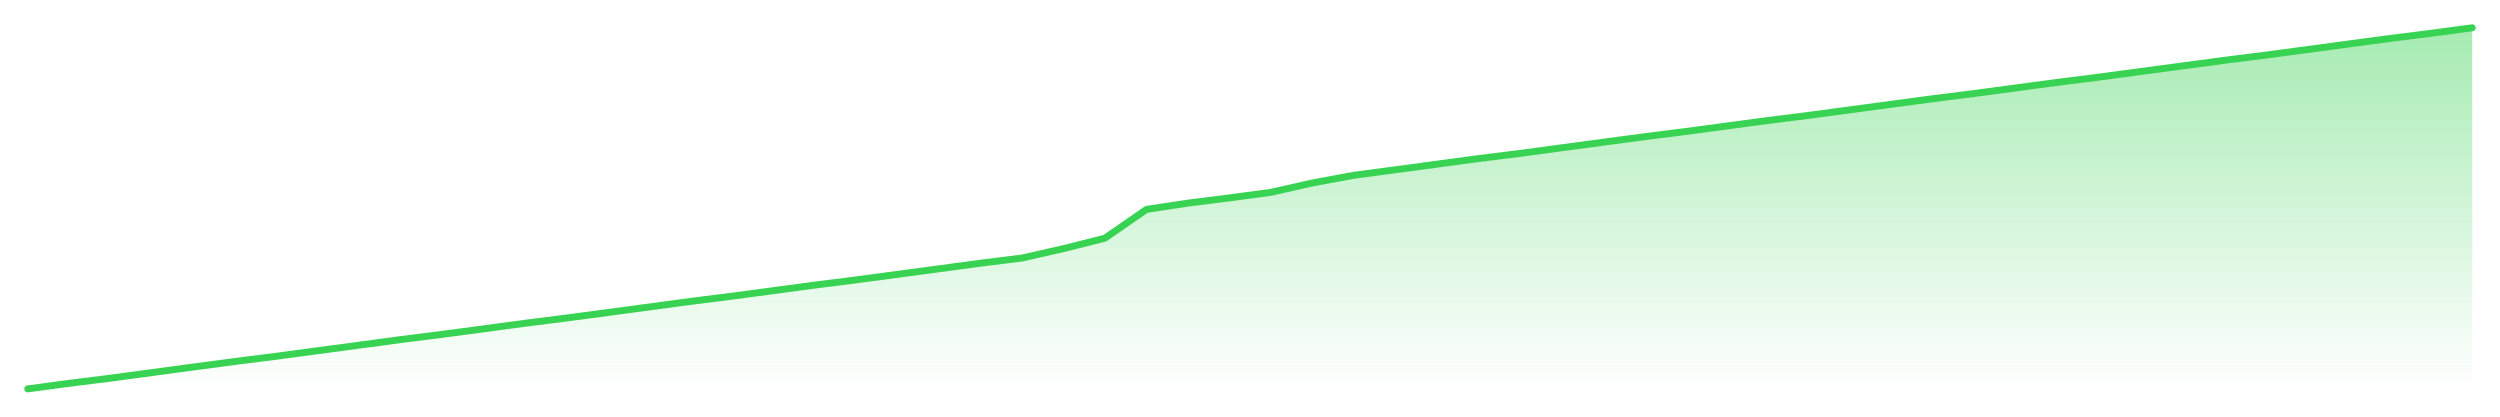
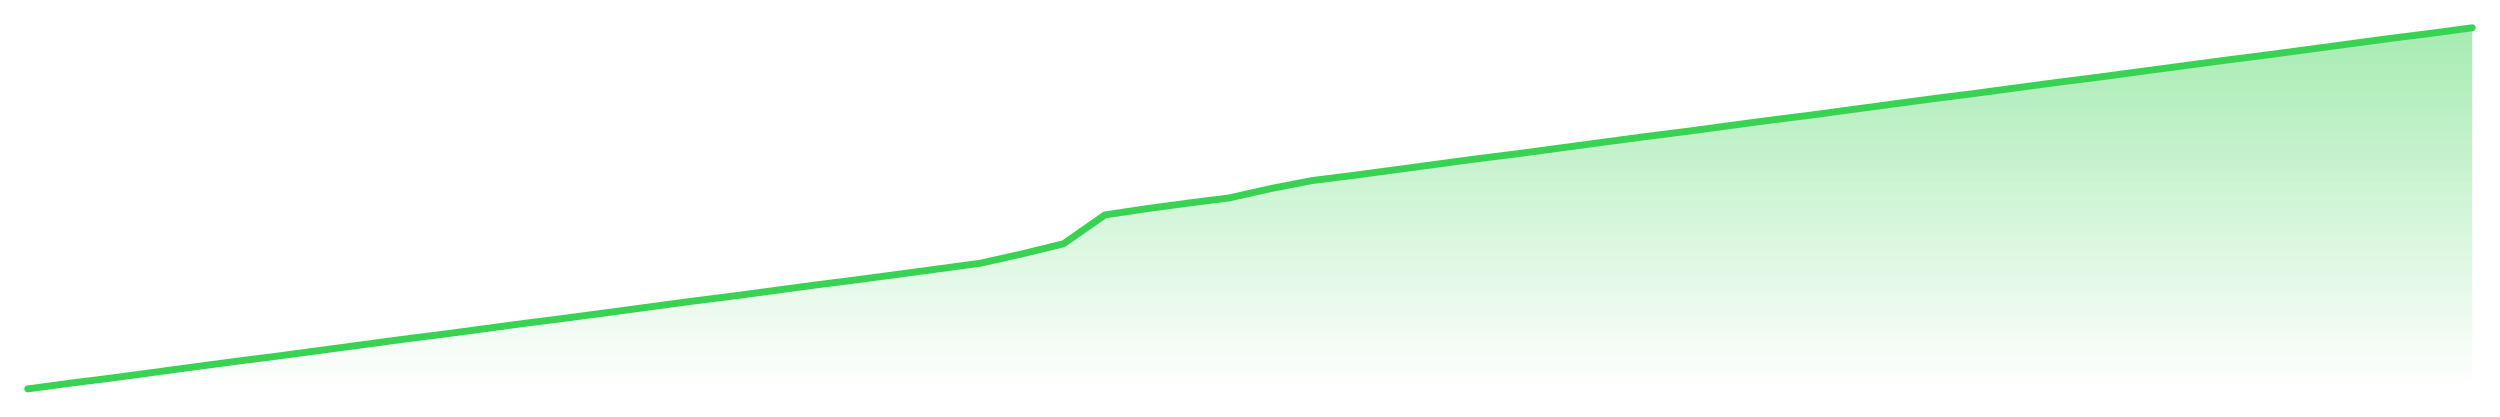
<svg xmlns="http://www.w3.org/2000/svg" viewBox="0 0 720 120" width="720" height="120" role="img" aria-label="Contribution trend">
  <defs>
    <linearGradient id="g" x1="0" y1="0" x2="0" y2="1">
      <stop offset="0%" stop-color="#39d353" stop-opacity="0.45" />
      <stop offset="100%" stop-color="#39d353" stop-opacity="0" />
    </linearGradient>
  </defs>
-   <polygon fill="url(#g)" points="8,112 8.0,112.0 19.9,110.4 31.9,108.9 43.8,107.3 55.7,105.7 67.7,104.1 79.6,102.6 91.5,101.0 103.5,99.4 115.4,97.8 127.3,96.3 139.3,94.7 151.2,93.1 163.1,91.6 175.1,90.0 187.0,88.4 198.9,86.8 210.8,85.3 222.8,83.7 234.7,82.1 246.6,80.6 258.6,79.0 270.5,77.4 282.4,75.8 294.4,74.3 306.3,71.6 318.2,68.6 330.2,60.3 342.1,58.5 354.0,57.0 366.0,55.4 377.9,52.7 389.8,50.5 401.8,48.9 413.7,47.3 425.6,45.7 437.6,44.2 449.5,42.6 461.4,41.0 473.4,39.4 485.3,37.9 497.2,36.3 509.2,34.7 521.1,33.2 533.0,31.6 544.9,30.0 556.9,28.4 568.8,26.9 580.7,25.3 592.7,23.7 604.6,22.2 616.5,20.6 628.5,19.0 640.4,17.4 652.3,15.9 664.3,14.3 676.2,12.7 688.1,11.1 700.1,9.6 712.0,8.0 712,112" />
-   <polyline fill="none" stroke="#39d353" stroke-width="2" stroke-linejoin="round" stroke-linecap="round" points="8.0,112.0 19.9,110.4 31.9,108.9 43.8,107.3 55.7,105.7 67.7,104.1 79.6,102.6 91.5,101.0 103.5,99.4 115.4,97.8 127.3,96.3 139.3,94.7 151.2,93.1 163.1,91.6 175.1,90.0 187.0,88.4 198.9,86.8 210.8,85.3 222.8,83.7 234.7,82.1 246.6,80.6 258.6,79.0 270.5,77.4 282.4,75.8 294.4,74.3 306.3,71.6 318.2,68.6 330.2,60.3 342.1,58.5 354.0,57.0 366.0,55.4 377.9,52.7 389.8,50.5 401.8,48.9 413.7,47.3 425.6,45.7 437.6,44.2 449.5,42.6 461.4,41.0 473.4,39.4 485.3,37.9 497.2,36.3 509.2,34.7 521.1,33.2 533.0,31.6 544.9,30.0 556.9,28.4 568.8,26.9 580.7,25.3 592.7,23.7 604.6,22.2 616.5,20.6 628.5,19.0 640.4,17.4 652.3,15.9 664.3,14.3 676.2,12.7 688.1,11.1 700.1,9.6 712.0,8.0" />
+   <polygon fill="url(#g)" points="8,112 8.0,112.0 19.9,110.4 31.9,108.9 43.8,107.3 55.7,105.7 67.7,104.1 79.6,102.6 91.5,101.0 103.5,99.4 115.4,97.8 127.3,96.3 139.3,94.7 151.2,93.1 163.1,91.6 175.1,90.0 187.0,88.4 198.9,86.8 210.8,85.3 222.8,83.7 234.7,82.1 246.6,80.6 258.6,79.0 270.5,77.4 282.4,75.8 294.4,73.1 306.3,70.2 318.2,61.9 330.2,60.1 342.1,58.5 354.0,57.0 366.0,54.3 377.9,52.0 389.8,50.5 401.8,48.9 413.7,47.3 425.6,45.7 437.6,44.2 449.5,42.6 461.4,41.0 473.4,39.4 485.3,37.9 497.2,36.3 509.2,34.7 521.1,33.2 533.0,31.6 544.9,30.0 556.9,28.4 568.8,26.9 580.7,25.3 592.7,23.7 604.6,22.2 616.5,20.6 628.5,19.0 640.4,17.4 652.3,15.9 664.3,14.3 676.2,12.7 688.1,11.1 700.1,9.6 712.0,8.0 712,112" />
+   <polyline fill="none" stroke="#39d353" stroke-width="2" stroke-linejoin="round" stroke-linecap="round" points="8.0,112.0 19.9,110.4 31.9,108.9 43.8,107.3 55.7,105.7 67.7,104.1 79.6,102.6 91.5,101.0 103.5,99.4 115.4,97.8 127.3,96.3 139.3,94.7 151.2,93.1 163.1,91.6 175.1,90.0 187.0,88.4 198.9,86.8 210.8,85.3 222.8,83.7 234.7,82.1 246.6,80.6 258.6,79.0 270.5,77.4 282.4,75.8 294.4,73.1 306.3,70.2 318.2,61.9 330.2,60.1 342.1,58.5 354.0,57.0 366.0,54.3 377.9,52.0 389.8,50.5 401.8,48.9 413.7,47.3 425.6,45.7 437.6,44.2 449.5,42.6 461.4,41.0 473.4,39.4 485.3,37.9 497.2,36.3 509.2,34.7 521.1,33.2 533.0,31.6 544.9,30.0 556.9,28.4 568.8,26.9 580.7,25.3 592.7,23.7 604.6,22.2 616.5,20.6 628.5,19.0 640.4,17.4 652.3,15.9 664.3,14.3 676.2,12.7 688.1,11.1 700.1,9.6 712.0,8.0" />
</svg>
